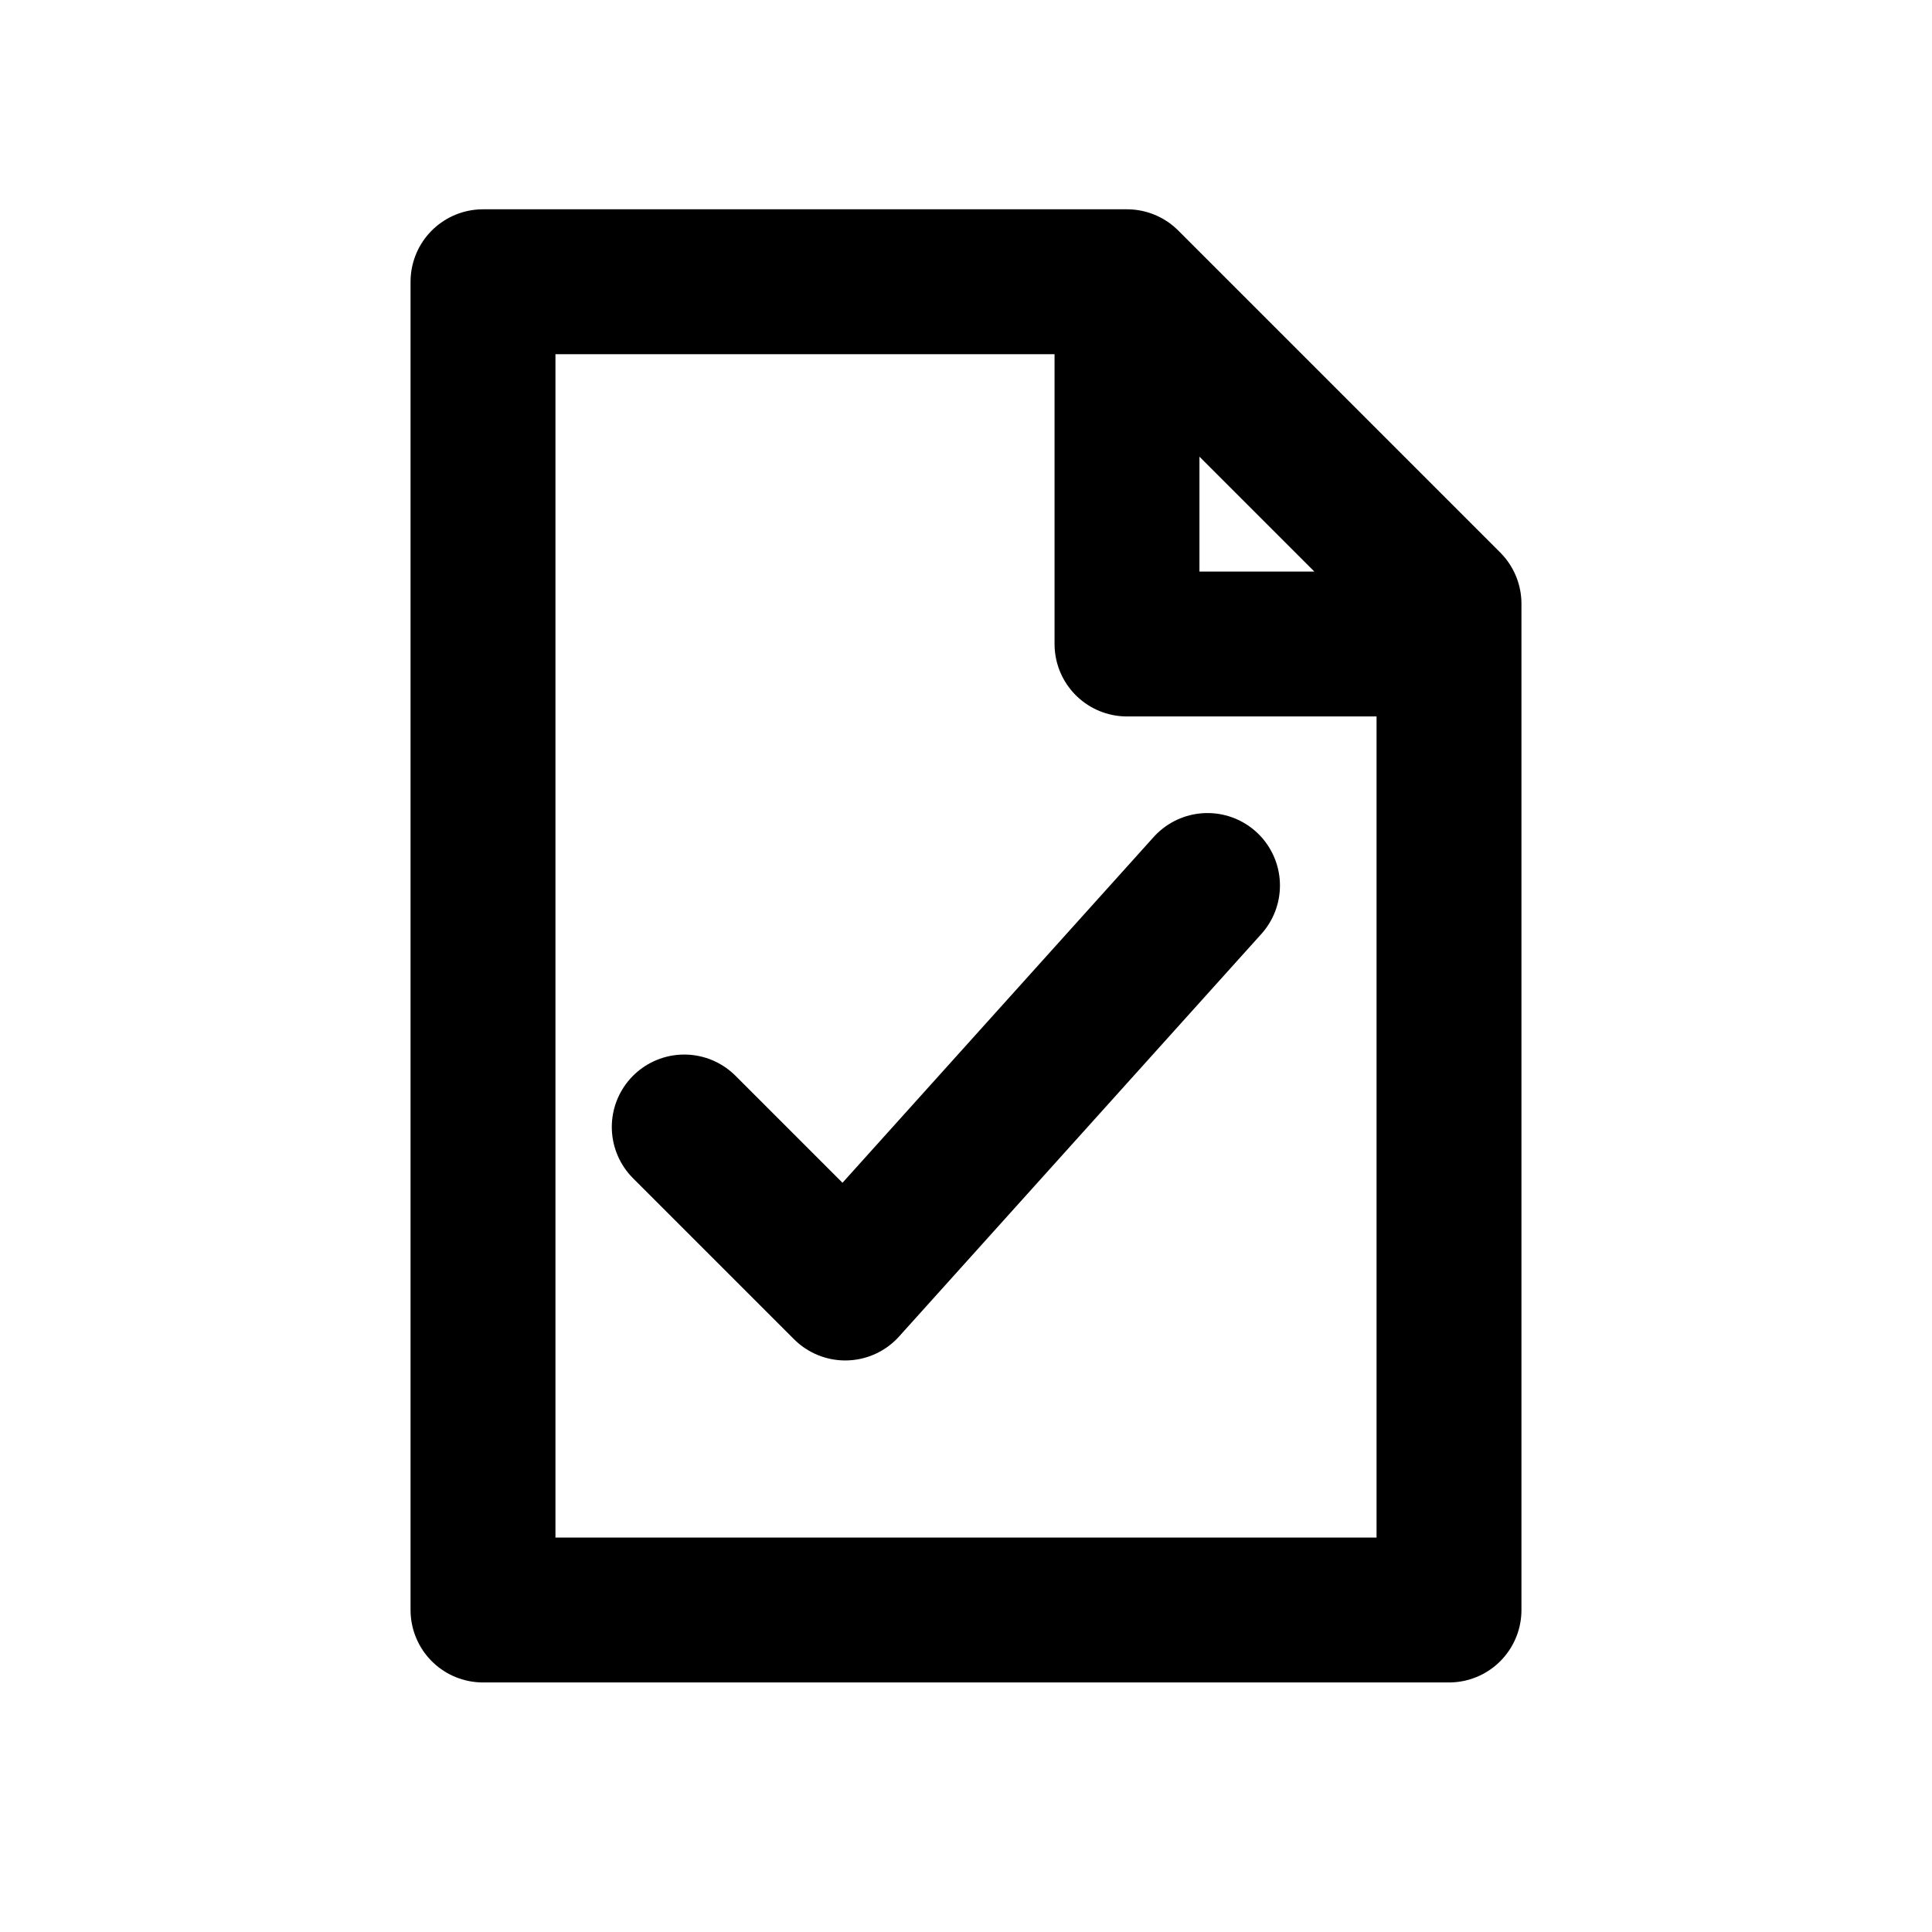
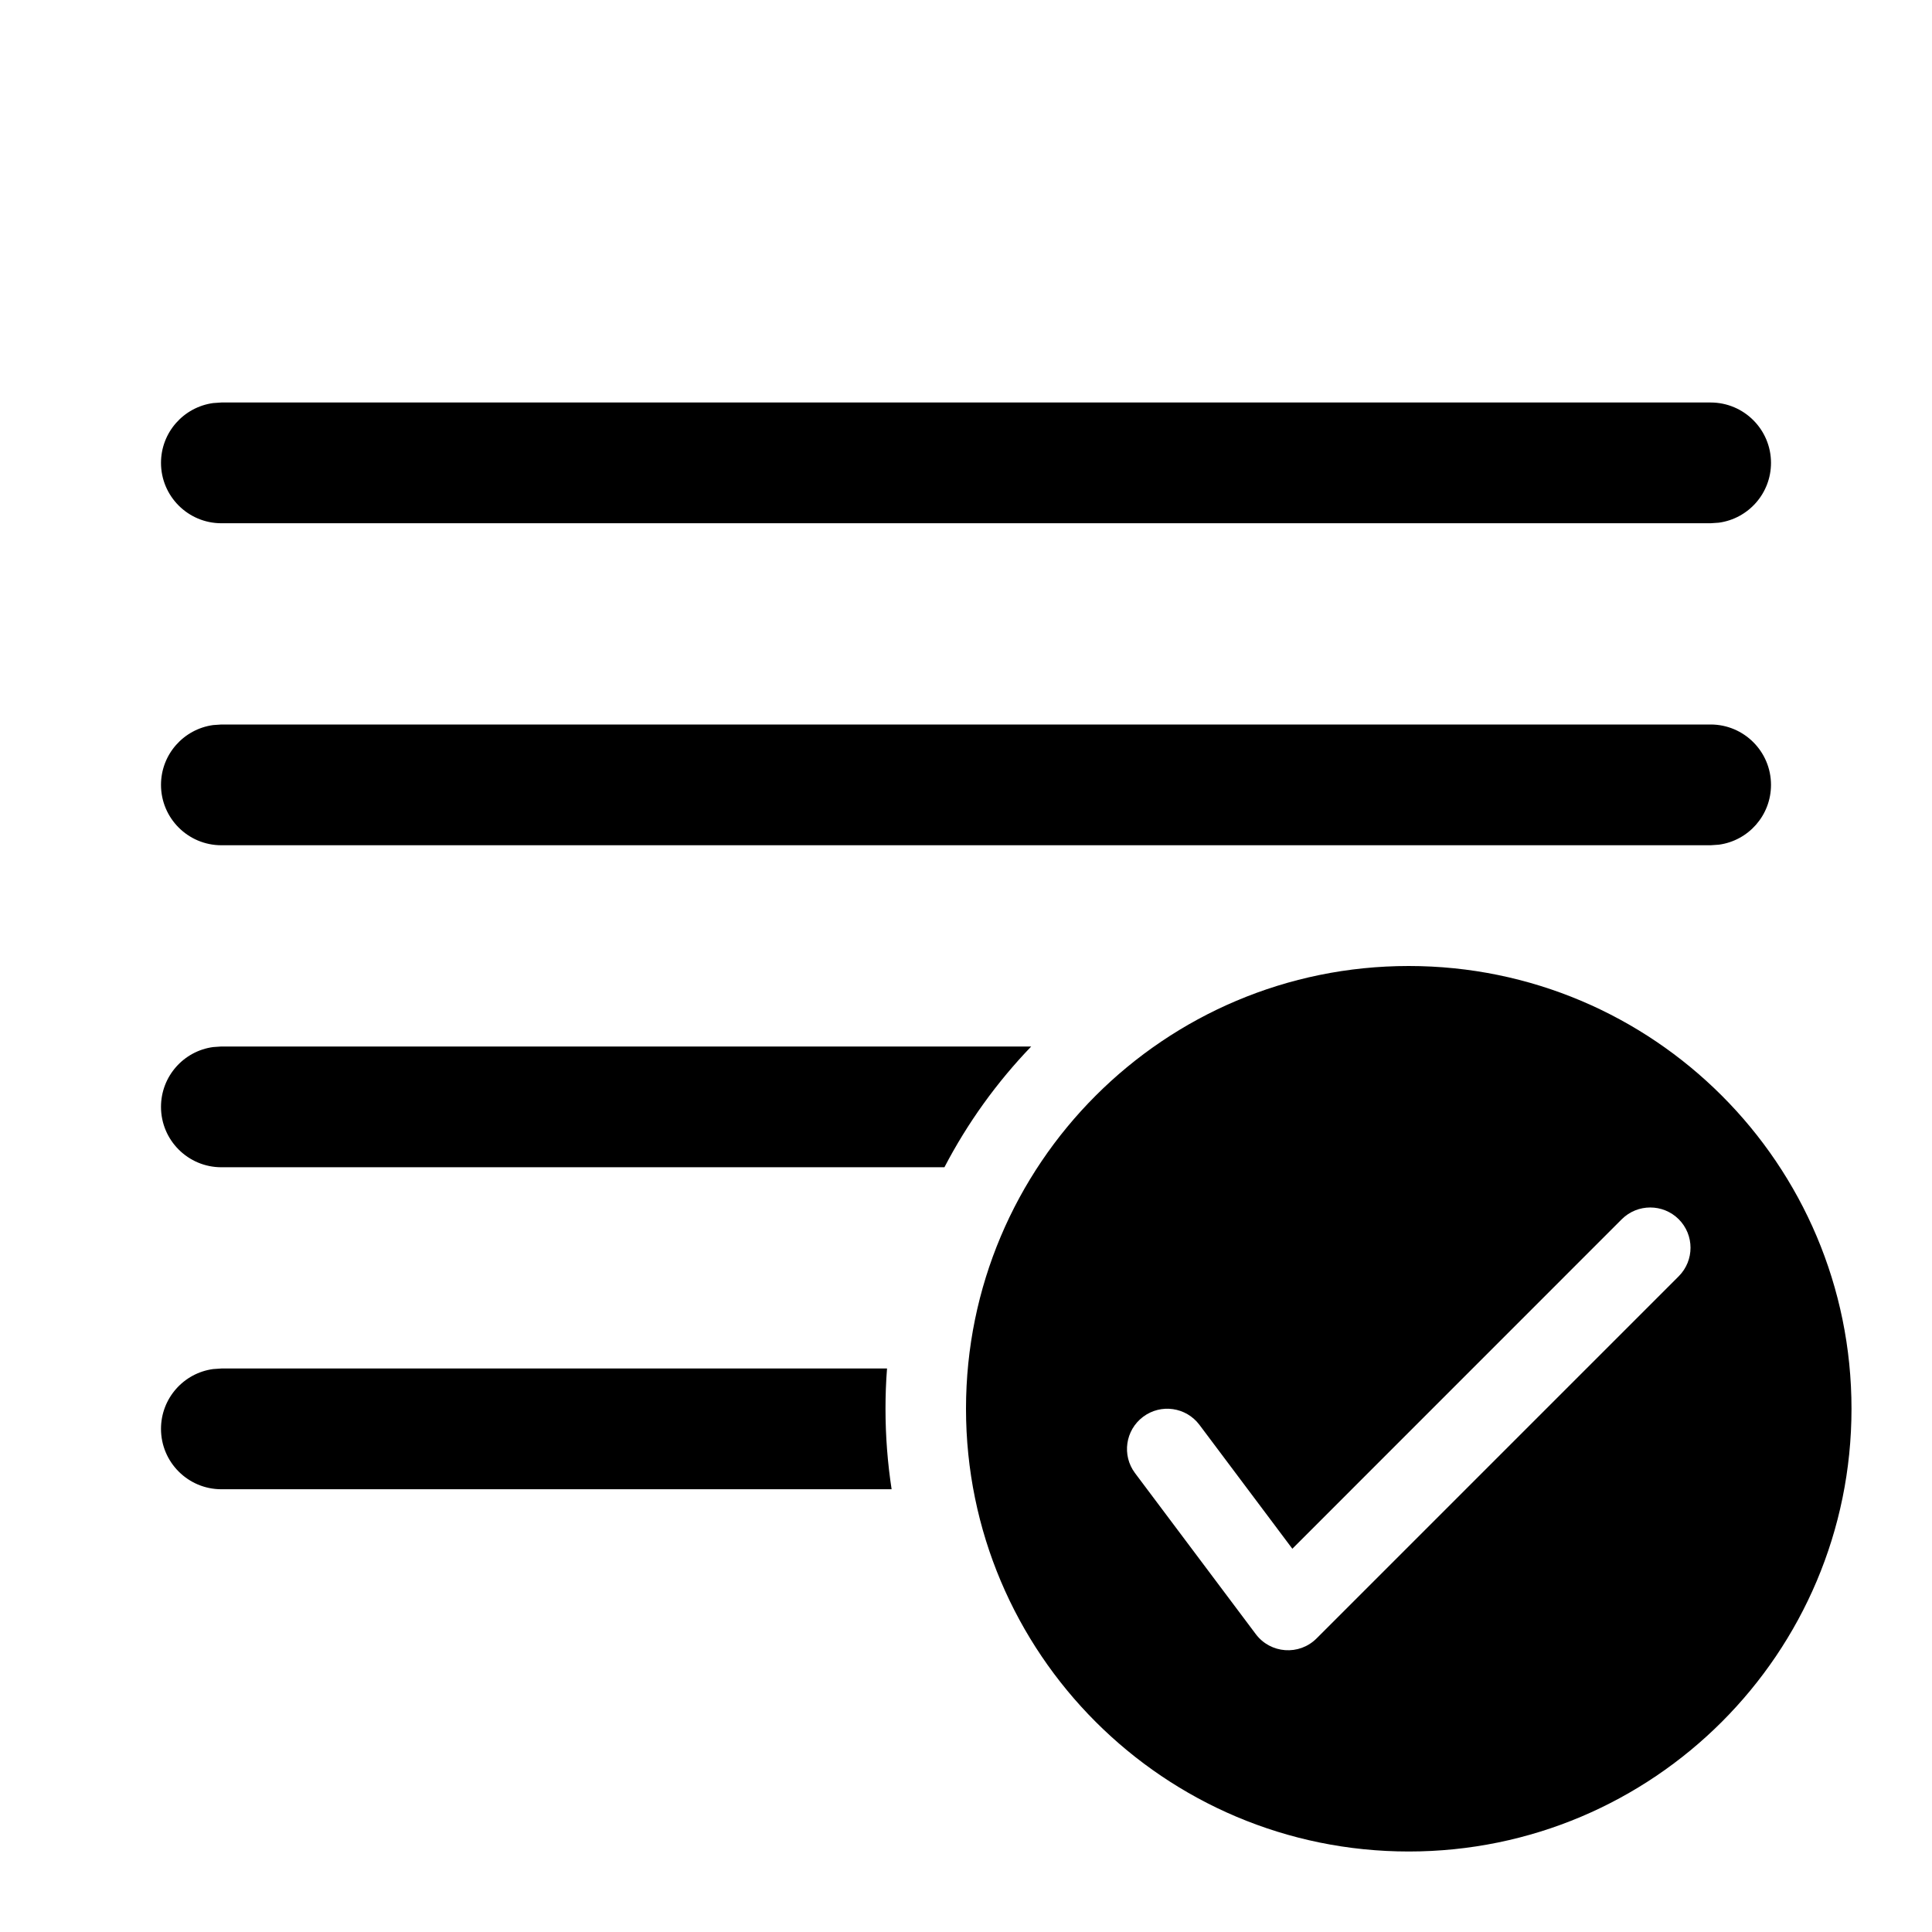
- <svg xmlns="http://www.w3.org/2000/svg" viewBox="0 0 24 24" fill="none" stroke="#000" stroke-width="1.8" stroke-linecap="round" stroke-linejoin="round">
-   <path d="M6 3.5h8l4 4V20H6zM14 3.5V8h4" />
-   <path d="m8.5 14 2 2 4.5-5" />
+ <svg xmlns="http://www.w3.org/2000/svg" width="24" height="24" viewBox="0 0 24 24" fill="none">
+   <path d="M17.5 12C20.538 12 23 14.462 23 17.5C23 20.538 20.538 23 17.5 23C14.462 23 12 20.538 12 17.5C12 14.462 14.462 12 17.5 12ZM20.146 15.146L16.054 19.239L14.9 17.7C14.734 17.479 14.421 17.434 14.2 17.6C13.979 17.766 13.934 18.079 14.1 18.3L15.6 20.3C15.783 20.543 16.138 20.569 16.354 20.354L20.854 15.854C21.049 15.658 21.049 15.342 20.854 15.146C20.658 14.951 20.342 14.951 20.146 15.146ZM11.019 17H2.75L2.648 17.007C2.282 17.056 2 17.37 2 17.75C2 18.164 2.336 18.5 2.75 18.5H11.076C11.026 18.174 11 17.84 11 17.5C11 17.332 11.006 17.165 11.019 17ZM11.732 14.5H2.75C2.336 14.5 2 14.164 2 13.75C2 13.37 2.282 13.056 2.648 13.007L2.75 13H12.81C12.383 13.444 12.019 13.949 11.732 14.5ZM21.25 9H2.75L2.648 9.007C2.282 9.057 2 9.37 2 9.75C2 10.164 2.336 10.5 2.75 10.5H21.25L21.352 10.493C21.718 10.444 22 10.13 22 9.75C22 9.336 21.664 9 21.25 9ZM21.25 5H2.75L2.648 5.007C2.282 5.057 2 5.37 2 5.75C2 6.164 2.336 6.5 2.75 6.5H21.25L21.352 6.493C21.718 6.443 22 6.13 22 5.75C22 5.336 21.664 5 21.25 5Z" fill="#000" />
</svg>
